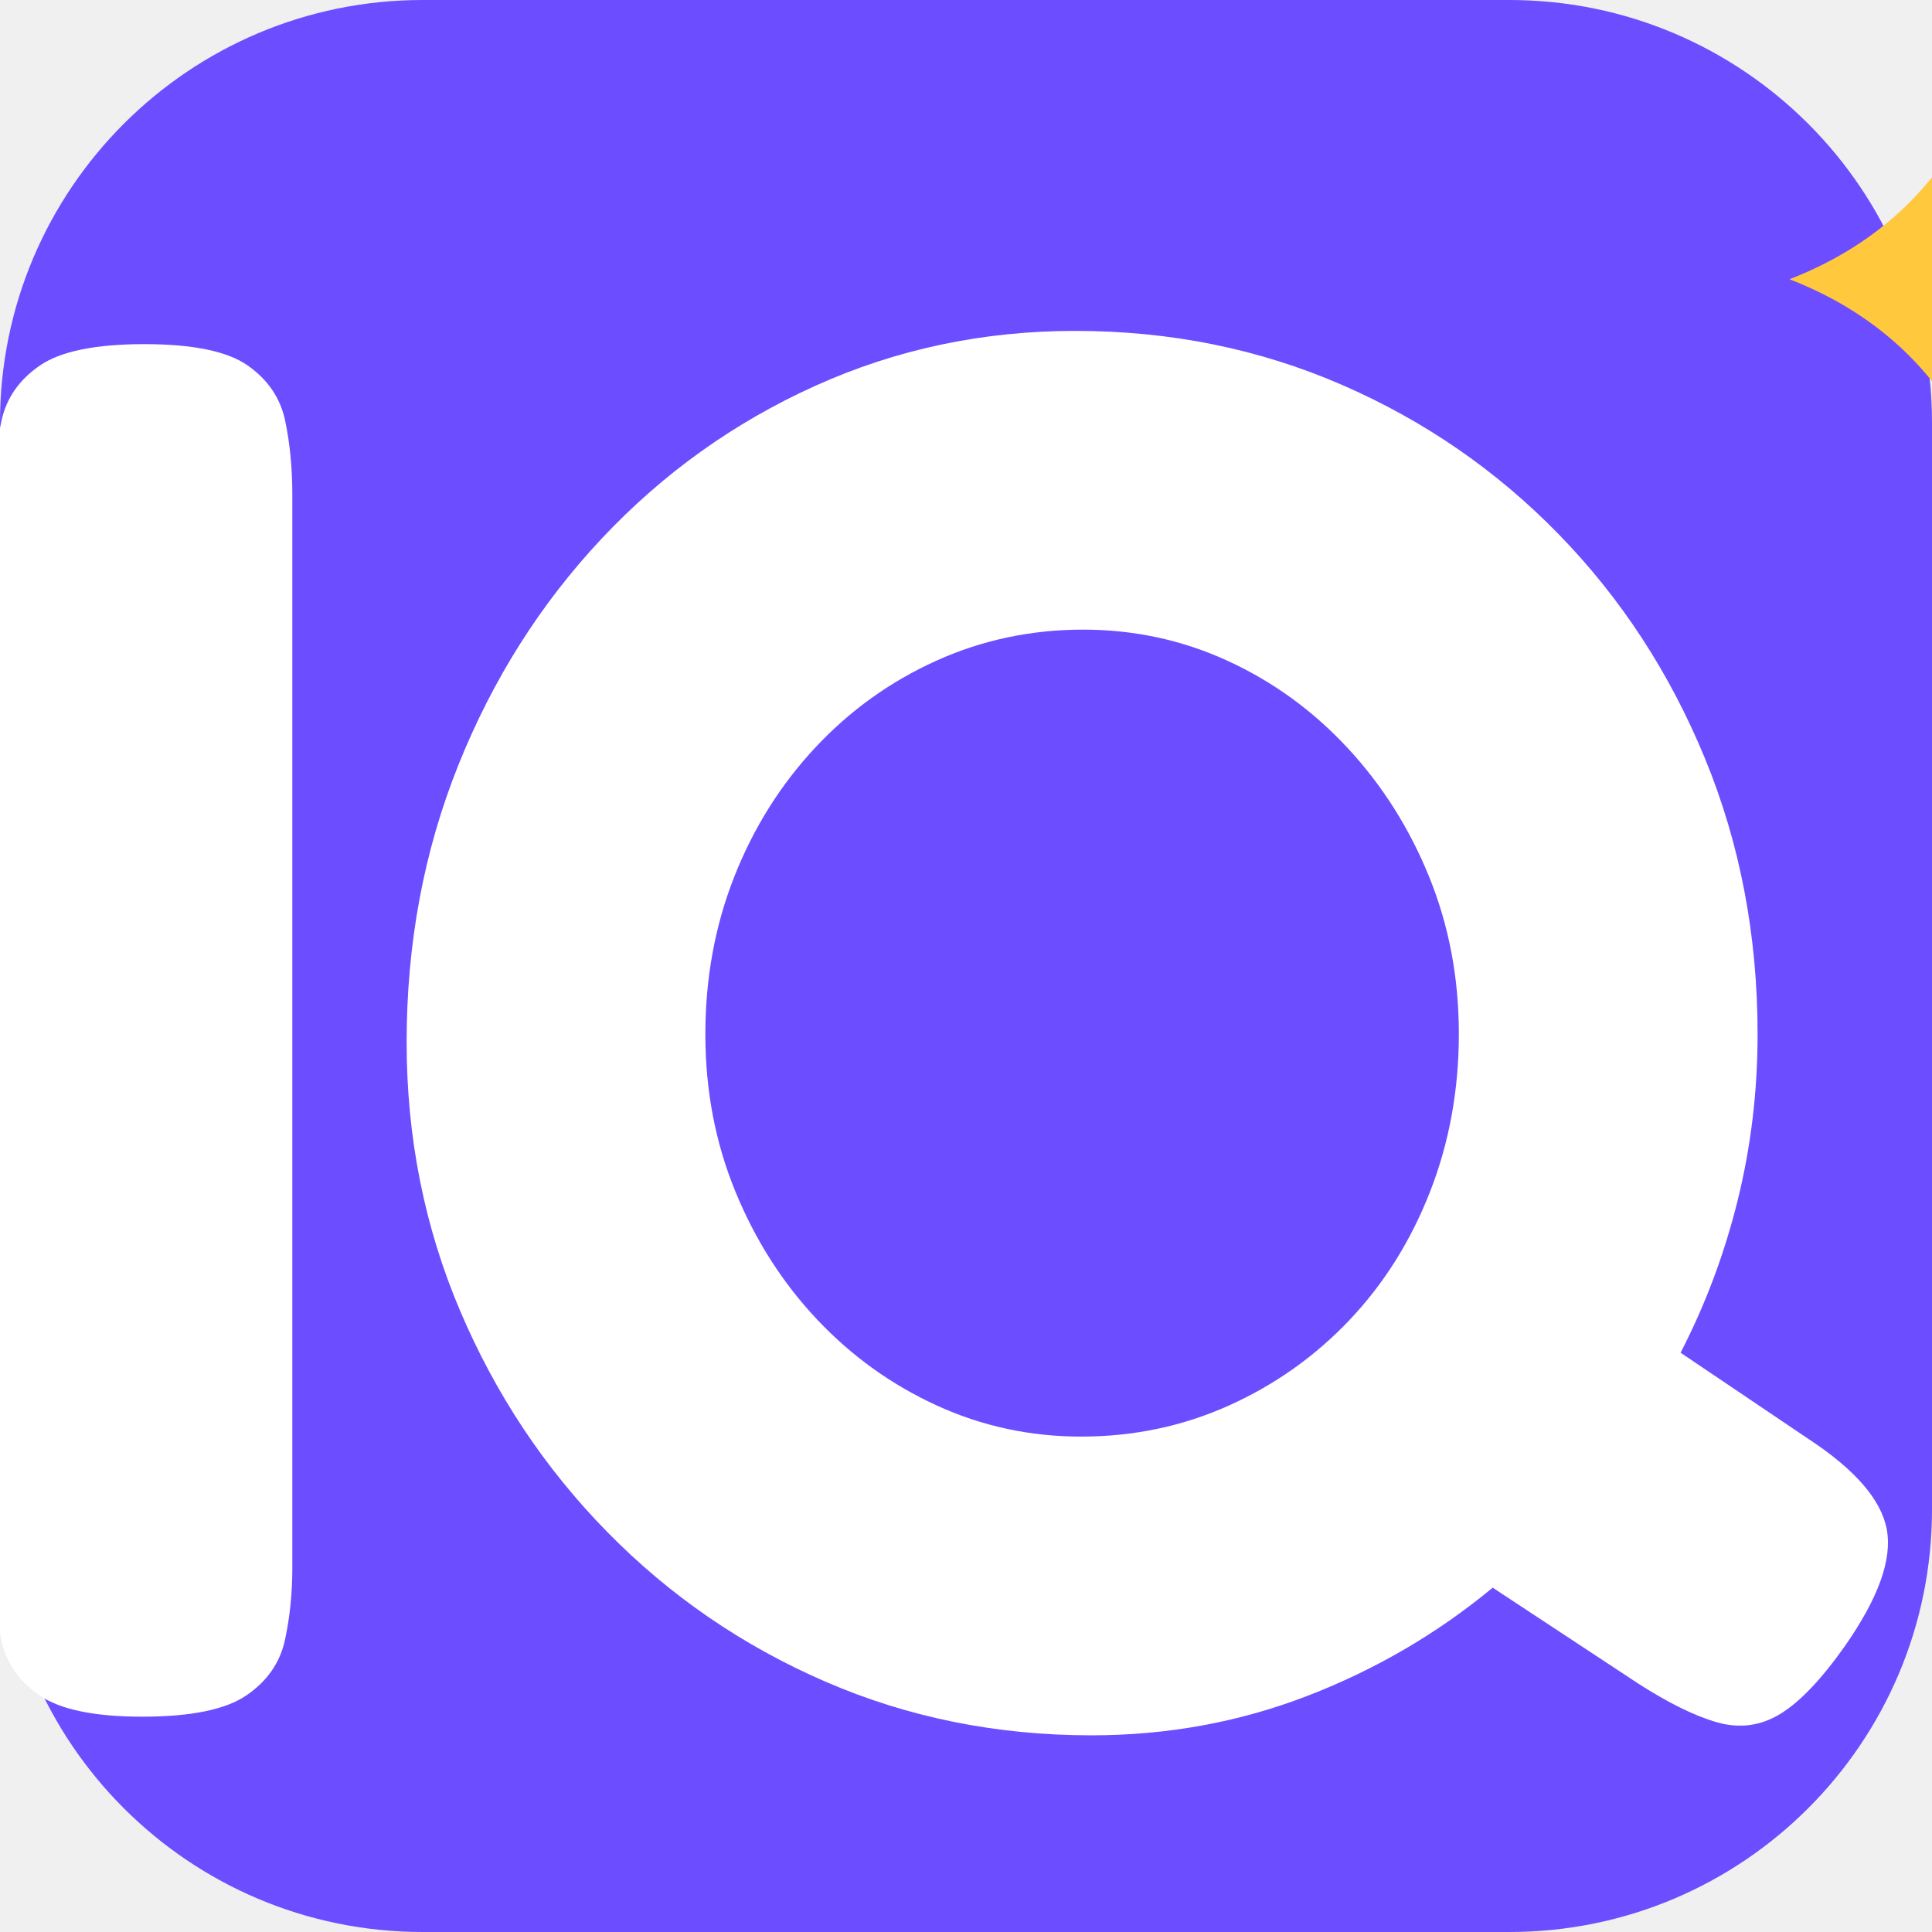
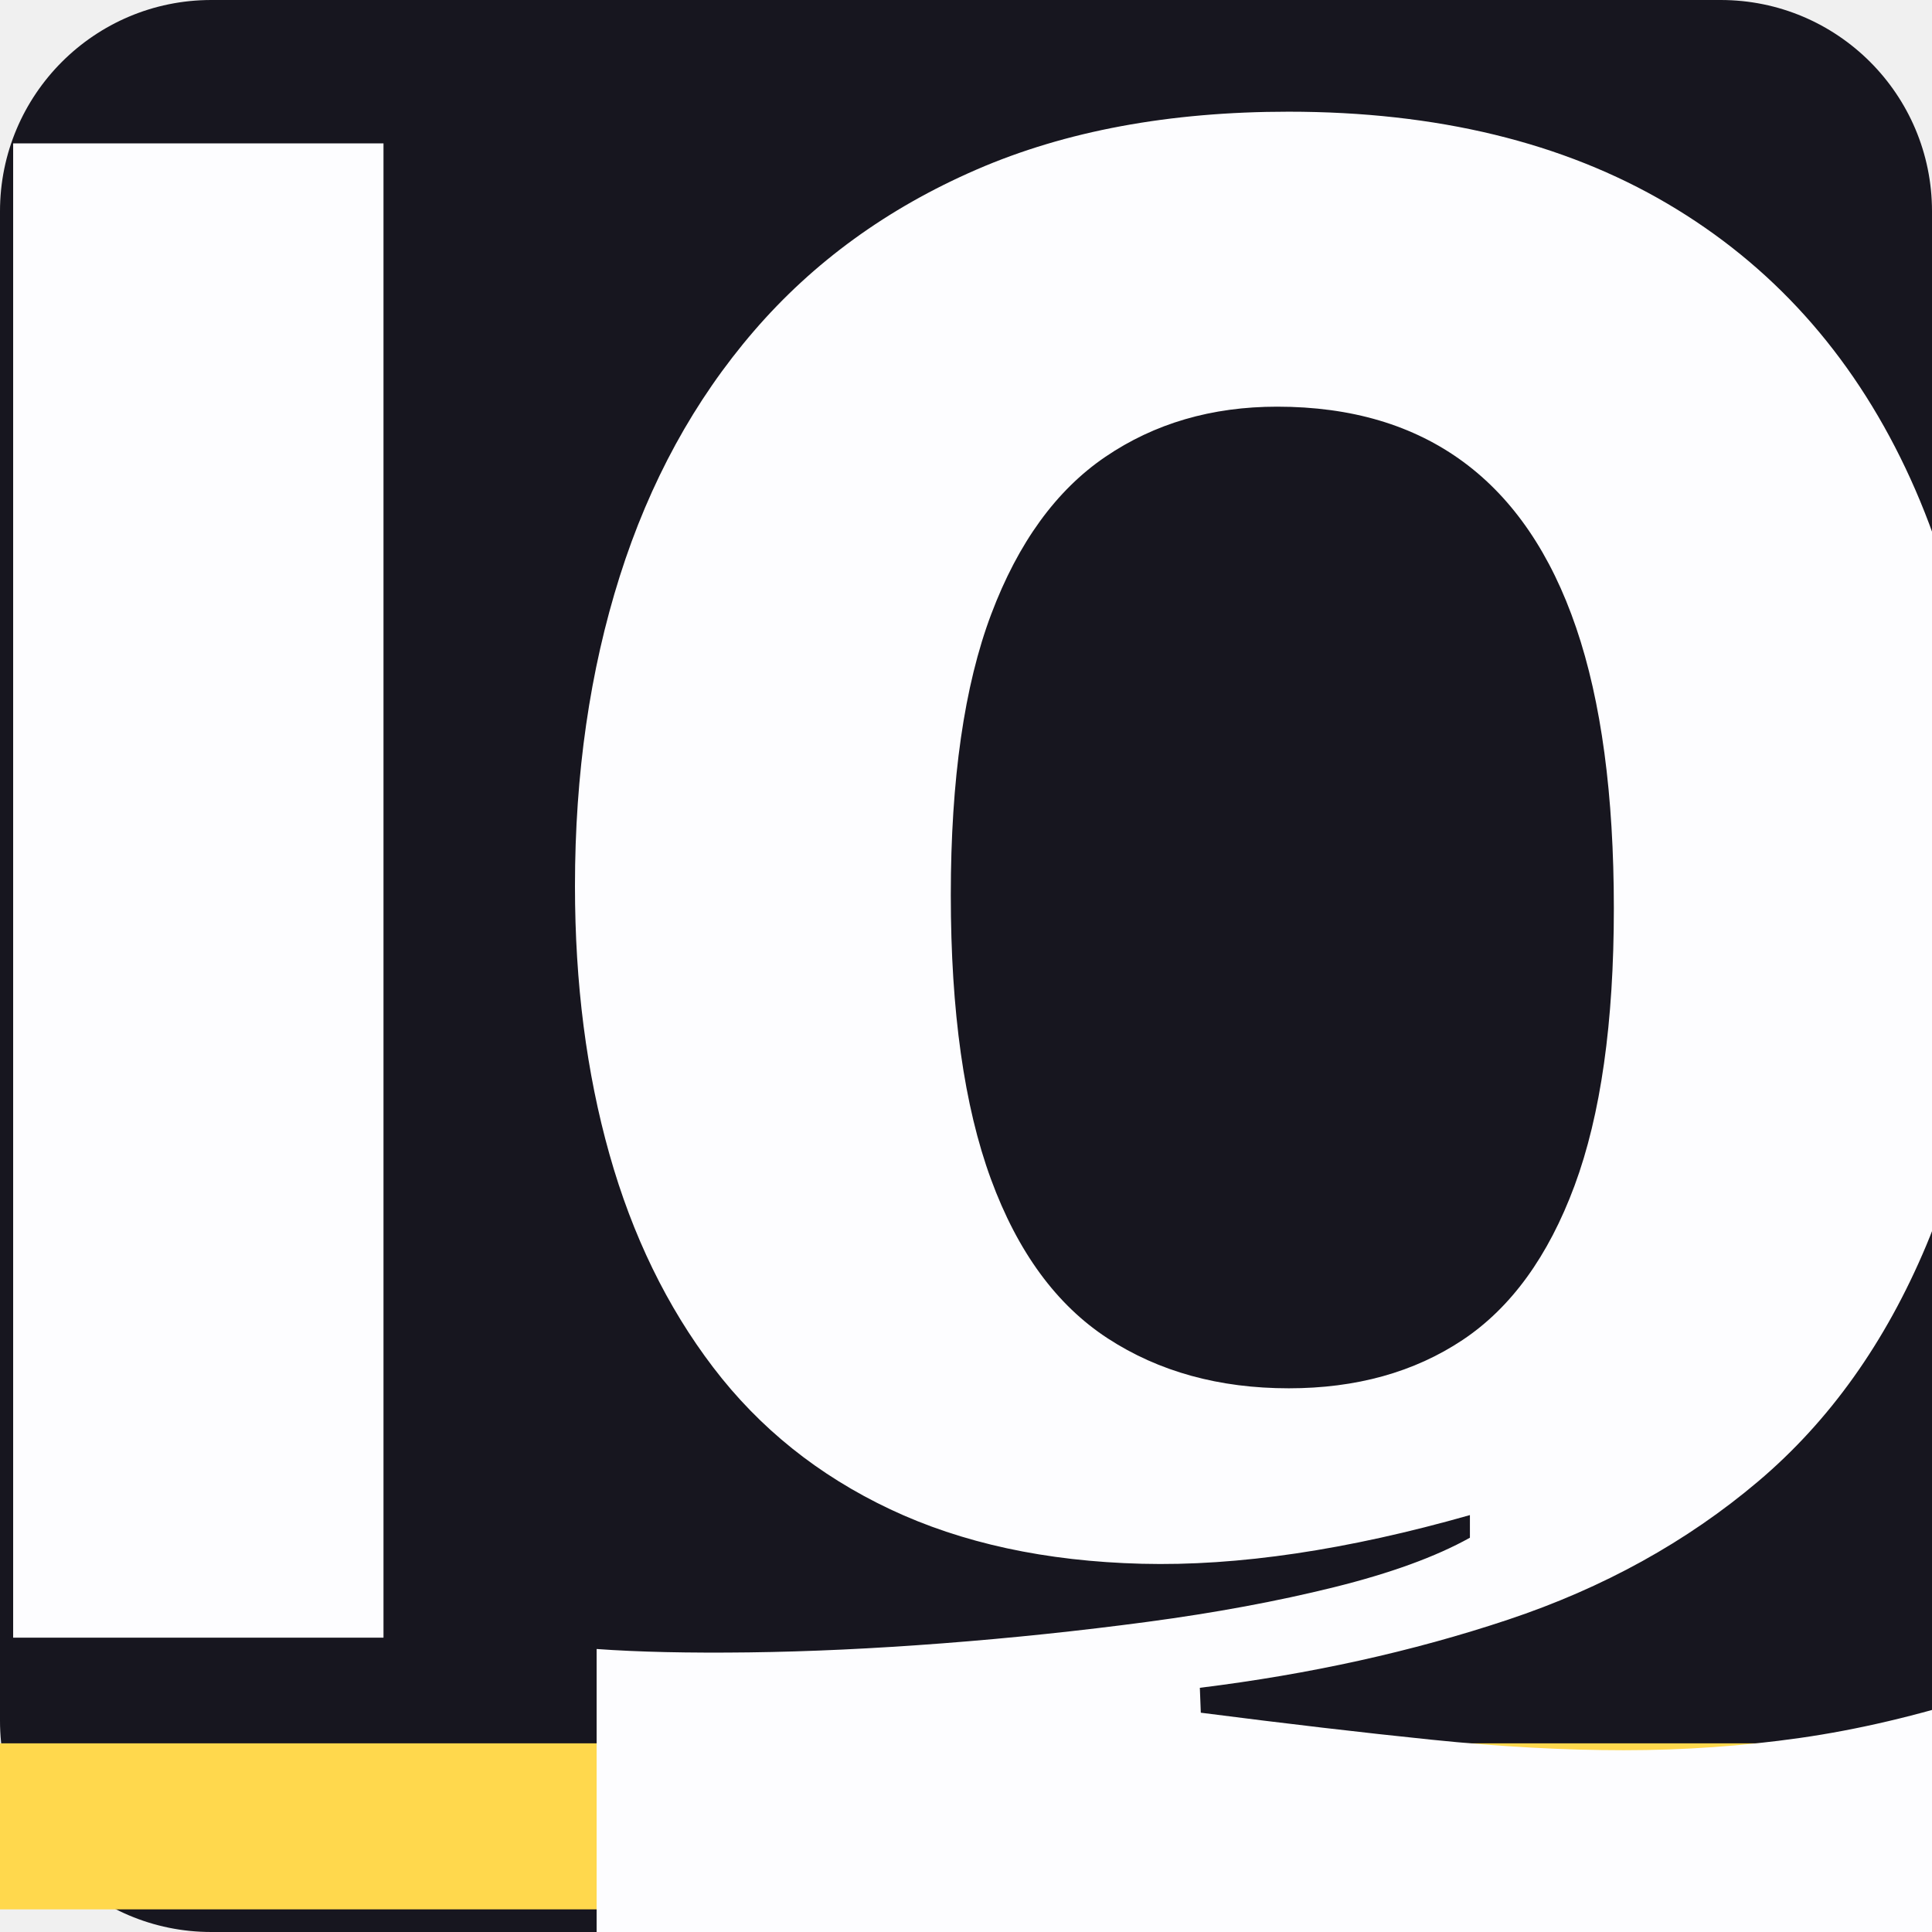
<svg xmlns="http://www.w3.org/2000/svg" viewBox="0 0 256 256" width="1024" height="1024">
-   <rect width="256" height="256" rx="56" fill="#6C4DFF" />
-   <path fill="#FFFFFF" d="M18.845 227.47Q9.355 227.47 5.227 224.642Q1.1 221.815 0.157 217.168Q-0.785 212.52 -0.785 207.515V65.295Q-0.785 60.29 0.19 55.772Q1.165 51.255 5.292 48.427Q9.42 45.6 19.105 45.6Q28.79 45.6 32.82 48.427Q36.85 51.255 37.792 55.772Q38.735 60.29 38.735 65.555V207.775Q38.735 212.78 37.76 217.298Q36.785 221.815 32.657 224.642Q28.53 227.47 18.845 227.47Z M239.65 190.68Q248.945 196.79 250.017 202.705Q251.09 208.62 244.46 218.11Q239.78 224.74 235.88 227.113Q231.98 229.485 227.527 228.218Q223.075 226.95 217.03 223.05L197.79 210.375Q186.805 219.475 173.252 224.707Q159.7 229.94 144.62 229.94Q125.77 229.94 109.358 222.822Q92.945 215.705 80.498 203.03Q68.05 190.355 60.965 173.683Q53.88 157.01 53.88 138.095Q53.88 118.465 60.737 101.37Q67.595 84.275 79.75 71.34Q91.905 58.405 108.025 51.125Q124.145 43.845 142.475 43.845Q161.325 43.845 177.738 50.962Q194.15 58.08 206.532 70.787Q218.915 83.495 225.902 100.46Q232.89 117.425 232.89 137.055Q232.89 148.365 230.257 159.025Q227.625 169.685 222.685 179.24ZM143.255 190.355Q153.655 190.355 162.787 186.26Q171.92 182.165 178.777 174.95Q185.635 167.735 189.47 157.953Q193.305 148.17 193.305 136.99Q193.305 125.875 189.373 116.19Q185.44 106.505 178.55 99.095Q171.66 91.685 162.657 87.558Q153.655 83.43 143.515 83.43Q133.18 83.43 124.047 87.558Q114.915 91.685 108.025 99.062Q101.135 106.44 97.3 116.157Q93.465 125.875 93.465 137.055Q93.465 148.17 97.43 157.855Q101.395 167.54 108.252 174.82Q115.11 182.1 124.112 186.227Q133.115 190.355 143.255 190.355Z" />
-   <path fill="#FFC83D" d="M263.12 11.0Q270.4 29.72 289.12 37.0Q270.4 44.28 263.12 63.0Q255.84 44.28 237.12 37.0Q255.84 29.72 263.12 11.0Z" />
+   <rect width="256" height="256" rx="28" fill="#17161F" />
+   <rect x="-21.4" y="231.0" width="298.8" height="22" fill="#FFD84D" />
+   <path fill="#FDFDFF" d="M1.743 217.0V19.0H50.814V217.0Z M262.4 264.1Q240.8 268.6 225.628 269.736Q210.457 270.871 198.757 269.671Q187.057 268.471 176.043 266.136Q165.028 263.8 152.128 261.464Q139.228 259.129 121.743 257.929Q104.257 256.729 79.057 258.057V218.5Q87.286 219.1 99.243 218.95Q111.2 218.8 124.893 217.75Q138.586 216.7 152.064 214.9Q165.543 213.1 176.771 210.314Q188 207.529 194.771 203.757V200.757Q170.386 207.7 151.293 207.207Q132.2 206.714 117.95 199.986Q103.7 193.257 94.507 181.193Q85.314 169.129 80.75 152.929Q76.186 136.729 76.186 117.4Q76.186 95.114 82.121 76.364Q88.057 57.614 99.886 43.879Q111.714 30.143 129.393 22.471Q147.071 14.8 170.728 14.8Q200.214 14.8 220.914 26.971Q241.614 39.143 252.478 62.007Q263.343 84.871 263.343 116.929Q263.343 145.729 255.243 165.014Q247.143 184.3 232.957 196.3Q218.771 208.3 199.807 214.621Q180.843 220.943 158.986 223.643L159.114 226.943Q176.128 229.129 189.693 230.521Q203.257 231.914 215.171 231.914Q227.086 231.914 238.507 230.286Q249.928 228.657 262.4 224.671ZM170.771 183.957Q184.185 183.957 193.807 177.55Q203.428 171.143 208.635 157.107Q213.843 143.071 213.843 120.357Q213.843 97.814 208.85 83.179Q203.857 68.543 193.914 61.214Q183.971 53.886 169.228 53.886Q156.243 53.886 146.471 60.529Q136.7 67.171 131.343 81.379Q125.986 95.586 125.986 118.6Q125.986 141.743 131.3 156.229Q136.614 170.714 146.771 177.336Q156.928 183.957 170.771 183.957Z" />
</svg>
